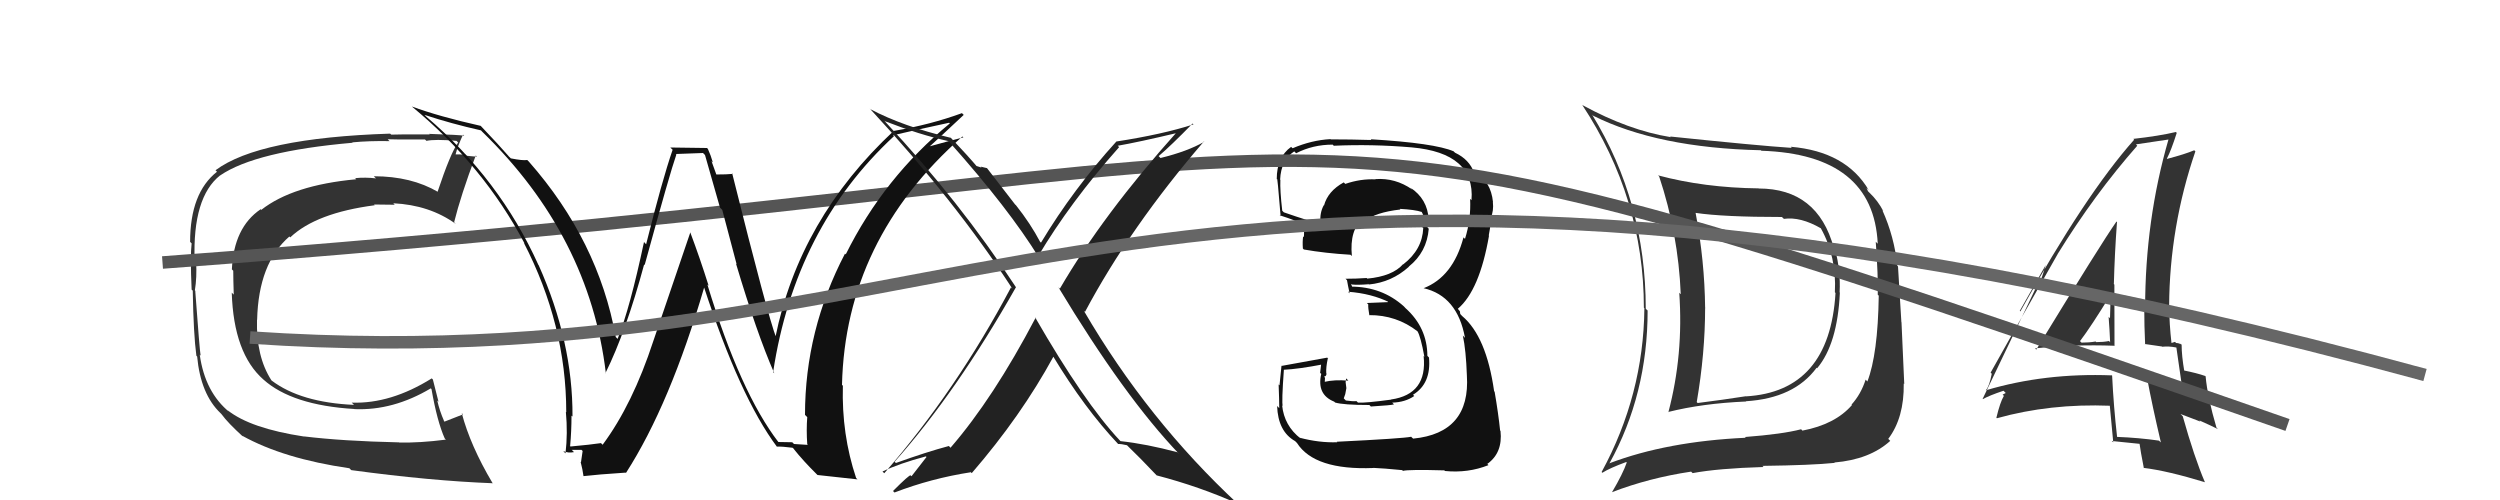
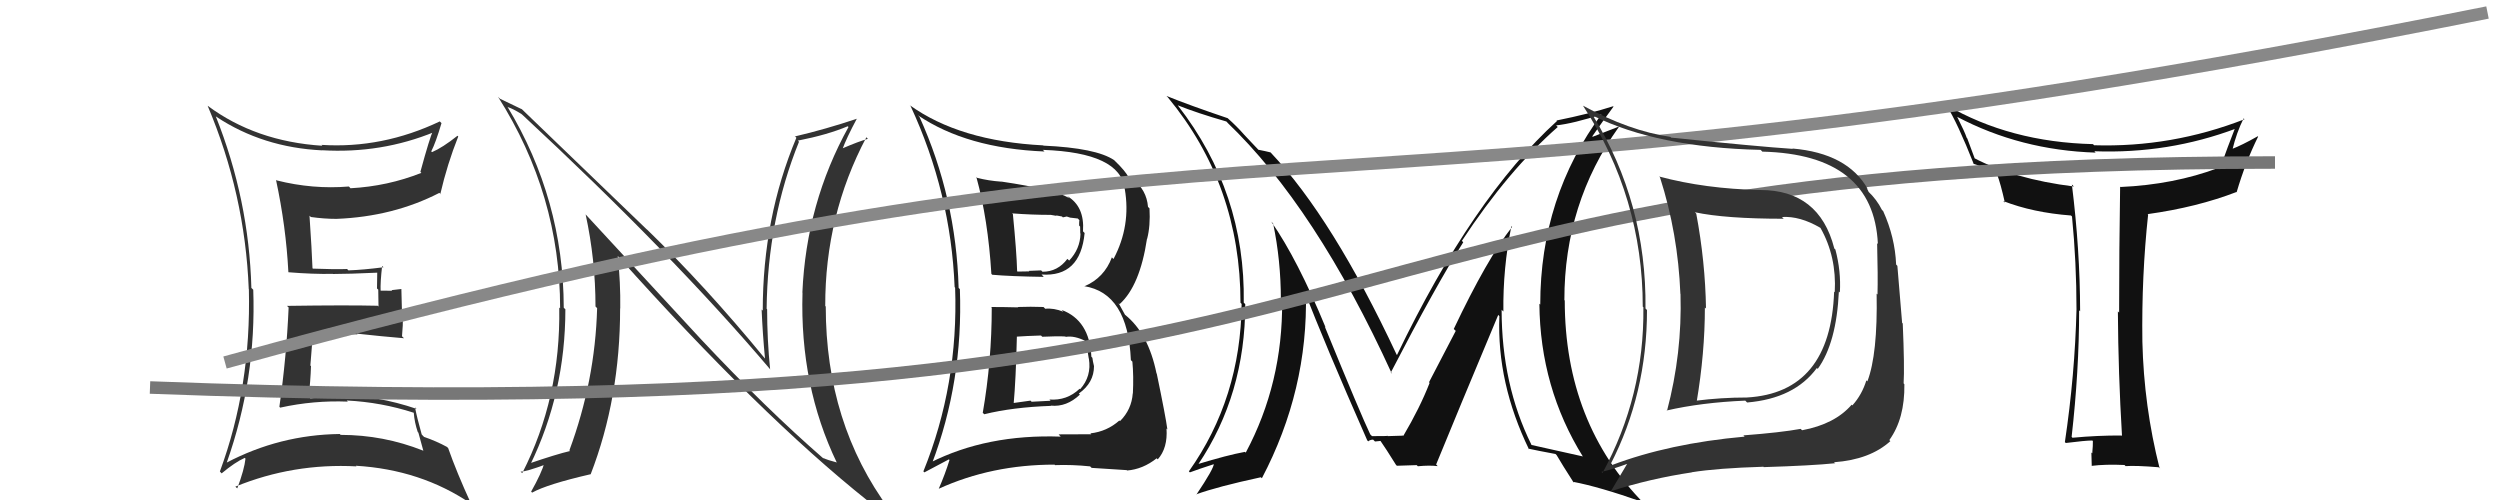
<svg xmlns="http://www.w3.org/2000/svg" width="200" height="40" viewBox="0,0,200,40">
-   <path fill="#111" d="M106.91 35.31L106.88 35.28L106.98 35.38Q105.54 35.43 103.98 35.02L103.91 34.94L104.06 35.09Q102.73 34.06 102.57 32.42L102.54 32.40L102.62 32.47Q102.52 32.22 102.71 29.59L102.77 29.65L102.70 29.58Q103.86 29.53 105.88 29.14L105.71 28.98L105.61 29.83L105.70 29.91Q105.32 31.56 106.73 32.13L106.78 32.17L106.80 32.20Q107.46 32.40 109.55 32.40L109.70 32.55L109.68 32.52Q111.33 32.42 111.52 32.35L111.41 32.24L111.38 32.21Q112.42 32.18 113.14 31.68L113.13 31.67L113.04 31.58Q114.51 30.69 114.32 28.60L114.25 28.53L114.19 28.47Q114.18 26.21 112.44 24.65L112.32 24.52L112.31 24.51Q110.55 22.93 108.07 22.93L108.25 23.10L108.07 22.70L108.14 22.76Q108.61 22.81 109.48 22.74L109.37 22.62L109.51 22.76Q111.34 22.58 112.71 21.34L112.69 21.31L112.70 21.33Q114.15 20.17 114.30 18.30L114.11 18.11L114.20 18.20Q114.29 17.87 114.29 17.53L114.35 17.59L114.29 17.53Q114.20 15.92 112.83 15.01L112.96 15.13L112.98 15.16Q111.62 14.21 110.02 14.33L110.12 14.43L110.05 14.35Q108.85 14.29 107.63 14.71L107.62 14.71L107.50 14.59Q106.23 15.29 105.92 16.44L105.88 16.39L105.90 16.42Q105.57 17.03 105.64 17.79L105.79 17.94L105.80 17.95Q104.75 17.70 102.69 16.98L102.70 16.98L102.58 16.86Q102.39 15.22 102.43 14.39L102.51 14.47L102.41 14.37Q102.48 12.80 103.54 12.11L103.57 12.14L103.69 12.26Q105.02 11.57 106.62 11.57L106.58 11.53L106.70 11.66Q109.77 11.52 112.93 11.79L113.01 11.88L112.93 11.79Q118.02 12.24 117.72 16.01L117.76 16.05L117.61 15.91Q117.69 17.55 117.20 19.11L117.18 19.09L117.08 18.99Q116.24 22.15 113.88 23.06L113.80 22.98L113.87 23.05Q116.59 23.67 117.20 27.03L117.02 26.84L117.03 26.86Q117.28 28.02 117.35 30.03L117.34 30.02L117.35 30.03Q117.65 34.64 113.05 35.09L112.91 34.96L112.90 34.94Q112.23 35.08 106.94 35.34ZM112.16 37.60L112.17 37.60L112.23 37.67Q112.69 37.55 115.55 37.63L115.61 37.69L115.60 37.68Q117.45 37.86 119.08 37.21L118.91 37.04L118.99 37.11Q120.23 36.22 120.04 34.47L120.04 34.47L120.01 34.45Q119.87 33.09 119.57 31.34L119.52 31.29L119.53 31.30Q118.91 26.91 116.97 25.28L116.82 25.12L116.79 24.90L116.62 24.70L116.63 24.70Q118.36 23.23 119.12 18.86L119.25 18.99L119.10 18.84Q119.19 18.43 119.30 17.48L119.41 17.59L119.26 17.44Q119.51 16.85 119.43 16.17L119.42 16.16L119.44 16.17Q119.27 14.47 117.97 13.79L117.83 13.65L117.87 13.76L117.93 13.82Q117.55 12.76 116.41 12.22L116.33 12.15L116.30 12.11Q114.79 11.45 109.65 11.14L109.63 11.12L109.71 11.20Q108.07 11.15 106.47 11.15L106.46 11.15L106.44 11.13Q104.93 11.21 103.41 11.86L103.34 11.80L103.29 11.75Q102.14 12.57 102.14 14.32L102.16 14.35L102.16 14.35Q102.18 13.95 102.45 17.30L102.39 17.24L102.37 17.22Q102.68 17.30 104.31 17.91L104.22 17.82L104.29 17.88Q104.35 18.48 104.31 18.97L104.32 18.98L104.25 18.91Q104.19 19.35 104.23 19.88L104.37 20.02L104.31 19.96Q106.02 20.26 108.04 20.38L108.07 20.41L108.15 20.48Q107.95 18.35 109.05 17.51L109.09 17.54L109.22 17.68Q110.02 16.99 112.03 16.76L112.02 16.75L111.99 16.71Q113.18 16.77 113.75 16.96L113.67 16.87L113.71 16.91Q113.82 17.10 113.86 17.22L113.86 17.21L113.83 17.38L113.81 17.81L113.86 17.86Q113.81 18.00 113.77 18.16L113.84 18.22L113.86 18.24Q113.79 19.96 112.27 21.14L112.32 21.19L112.25 21.13Q111.40 22.10 109.38 22.29L109.29 22.20L109.33 22.24Q108.52 22.30 107.64 22.30L107.77 22.43L107.76 22.42Q107.82 22.79 107.97 23.47L107.87 23.37L107.85 23.34Q109.73 23.48 111.18 24.20L111.04 24.06L111.04 24.17L109.35 24.24L109.46 24.35Q109.44 24.63 109.55 25.24L109.59 25.28L109.52 25.21Q111.71 25.19 113.42 26.52L113.39 26.49L113.39 26.49Q113.65 26.90 113.95 28.54L114.07 28.65L113.89 28.48Q114.21 31.54 111.28 31.96L111.33 32.01L111.29 31.97Q109.21 32.25 108.64 32.21L108.57 32.14L108.52 32.09Q108.21 32.12 107.67 32.04L107.50 31.87L107.62 31.53L107.71 31.05L107.65 30.58L107.69 30.27L107.87 30.45Q106.75 30.36 105.95 30.55L106.09 30.68L105.98 30.58Q106.00 30.41 106.00 30.22L106.07 30.29L105.92 30.13Q106.12 30.11 106.12 29.88L106.08 29.84L106.10 29.86Q106.07 29.38 106.23 28.65L106.29 28.72L106.18 28.61Q104.40 28.93 102.54 29.27L102.41 29.14L102.52 29.25Q102.48 29.70 102.36 30.83L102.32 30.79L102.29 30.75Q102.34 32.04 102.34 32.65L102.23 32.54L102.17 32.48Q102.24 34.52 103.61 35.29L103.77 35.45L103.76 35.44Q105.16 37.63 109.88 37.44L109.89 37.46L109.86 37.43Q110.65 37.46 112.18 37.61Z" />
-   <path fill="#333" d="M162.88 27.96L162.92 27.99L162.80 27.87Q165.93 27.54 169.13 27.66L169.25 27.78L169.16 27.69Q169.15 25.17 169.15 22.77L169.04 22.65L169.11 22.72Q169.17 20.31 169.36 17.76L169.40 17.81L169.32 17.72Q168.11 19.44 162.90 27.97ZM172.83 35.35L172.85 35.38L172.72 35.25Q171.13 35.02 169.34 34.95L169.34 34.95L169.37 34.98Q169.09 32.53 168.97 30.05L168.91 29.99L168.96 30.03Q163.60 29.82 158.88 31.22L158.88 31.23L158.87 31.22Q159.15 30.89 159.34 29.90L159.24 29.80L159.25 29.81Q161.02 26.63 164.60 20.35L164.63 20.38L164.60 20.34Q167.56 15.54 170.98 11.66L170.87 11.54L170.87 11.55Q171.82 11.42 173.49 11.16L173.53 11.19L173.48 11.15Q171.61 17.62 171.61 24.66L171.53 24.57L171.54 24.59Q171.54 26.07 171.61 27.55L171.58 27.52L172.96 27.72L172.98 27.74Q173.50 27.68 174.10 27.80L174.12 27.81L174.11 27.80Q174.27 28.84 174.54 30.78L174.54 30.78L174.50 30.74Q173.39 30.58 171.90 30.39L171.82 30.30L171.77 30.26Q172.18 32.46 172.87 35.39ZM174.39 27.44L174.35 27.40L174.51 27.55Q174.28 27.44 174.09 27.44L174.00 27.35L173.71 27.44L173.72 27.45Q173.54 25.90 173.54 24.49L173.58 24.53L173.53 24.48Q173.57 18.13 175.63 12.11L175.71 12.20L175.54 12.02Q174.82 12.33 173.37 12.71L173.51 12.85L173.35 12.69Q173.69 12.04 174.14 10.63L174.12 10.61L174.07 10.56Q172.72 10.88 170.66 11.11L170.69 11.13L170.73 11.18Q166.84 15.55 161.63 24.91L161.58 24.87L163.66 21.20L163.66 21.20Q163.33 22.32 163.07 22.89L162.98 22.80L158.61 31.91L158.63 31.93Q159.14 31.64 160.28 31.26L160.46 31.44L160.21 31.57L160.31 31.67Q160.01 32.17 159.71 33.42L159.75 33.46L159.75 33.46Q164.00 32.27 168.83 32.46L168.75 32.38L168.78 32.41Q168.87 33.41 169.06 35.39L169.00 35.33L168.94 35.28Q170.13 35.40 171.20 35.51L171.14 35.45L171.16 35.47Q171.24 36.09 171.51 37.46L171.51 37.46L171.48 37.43Q173.39 37.66 176.40 38.58L176.34 38.52L176.39 38.57Q175.54 36.58 174.62 33.30L174.44 33.12L176.04 33.73L175.94 33.63Q176.75 33.99 177.44 34.33L177.42 34.31L177.32 34.22Q176.60 31.78 176.45 30.11L176.35 30.00L176.42 30.08Q175.78 29.85 174.63 29.62L174.75 29.74L174.75 29.73Q174.53 28.46 174.53 27.58ZM166.39 27.27L166.53 27.42L166.40 27.29Q167.29 26.12 168.85 23.57L168.81 23.53L168.83 23.56Q168.84 24.51 168.80 25.46L168.70 25.36L168.69 25.35Q168.77 26.42 168.81 27.37L168.82 27.39L168.72 27.28Q168.27 27.37 167.70 27.37L167.56 27.23L167.65 27.32Q167.13 27.41 166.52 27.41Z" />
-   <path fill="#333" d="M24.35 34.96L24.35 34.97L24.31 34.92Q20.03 34.27 18.21 32.82L18.26 32.88L18.38 32.99Q16.40 31.39 15.98 28.38L16.13 28.53L16.05 28.45Q15.97 28.03 15.62 23.27L15.71 23.36L15.59 23.23Q15.76 22.19 15.69 20.93L15.60 20.85L15.57 20.82Q15.40 15.78 17.61 14.03L17.64 14.06L17.62 14.03Q20.45 12.10 28.21 11.42L28.17 11.38L28.18 11.39Q29.54 11.26 31.17 11.29L31.11 11.24L31.02 11.14Q31.03 11.16 34.00 11.16L34.11 11.26L34.11 11.27Q34.80 11.12 36.52 11.27L36.60 11.35L36.65 11.40Q36.04 12.24 35.01 15.33L35.16 15.47L35.05 15.36Q32.91 14.10 29.91 14.10L29.98 14.18L30.08 14.27Q29.22 14.17 28.42 14.25L28.34 14.18L28.50 14.34Q23.42 14.81 20.90 16.79L20.78 16.66L20.85 16.74Q18.70 18.20 18.55 21.55L18.54 21.54L18.66 21.66Q18.66 22.31 18.70 23.57L18.60 23.47L18.54 23.41Q18.69 28.27 21.08 30.37L21.23 30.52L21.07 30.36Q23.36 32.42 28.35 32.72L28.21 32.58L28.36 32.73Q31.45 32.86 34.46 31.07L34.40 31.00L34.52 31.13Q34.97 33.71 35.58 35.08L35.71 35.21L35.67 35.17Q33.58 35.44 31.94 35.40L31.97 35.43L31.93 35.39Q27.42 35.29 24.30 34.91ZM39.32 38.56L39.50 38.74L39.40 38.64Q37.62 35.64 36.94 33.05L37.04 33.15L37.04 33.15Q36.55 33.35 35.56 33.73L35.45 33.62L35.53 33.69Q35.17 32.88 34.98 32.04L35.08 32.14L34.63 30.36L34.54 30.27Q31.26 32.32 28.14 32.21L28.25 32.32L28.32 32.39Q24.06 32.20 21.74 30.45L21.59 30.30L21.71 30.42Q20.48 28.51 20.56 25.58L20.61 25.63L20.57 25.59Q20.68 21.05 23.15 18.92L23.19 18.96L23.22 18.99Q25.29 17.03 29.98 16.42L30.11 16.55L29.92 16.36Q30.85 16.38 31.58 16.38L31.46 16.26L31.45 16.26Q34.37 16.40 36.47 17.92L36.32 17.77L36.33 17.78Q36.85 15.67 38.06 12.44L38.04 12.42L38.16 12.53Q37.88 12.52 37.32 12.46L37.29 12.42L37.22 12.36Q36.72 12.35 36.45 12.35L36.55 12.44L36.45 12.34Q36.59 11.76 37.04 10.77L37.16 10.88L37.14 10.86Q36.83 10.79 34.34 10.71L34.32 10.70L34.38 10.75Q31.95 10.74 31.30 10.77L31.21 10.69L31.21 10.69Q20.71 11.03 17.24 13.62L17.38 13.76L17.36 13.74Q15.21 15.43 15.21 19.35L15.32 19.46L15.33 19.47Q15.21 20.46 15.33 23.16L15.33 23.17L15.42 23.25Q15.48 26.75 15.71 28.46L15.76 28.51L15.77 28.51Q16.05 31.54 17.65 33.06L17.69 33.10L17.75 33.17Q18.21 33.81 19.47 34.96L19.43 34.92L19.38 34.86Q22.69 36.70 27.95 37.46L28.05 37.56L28.10 37.61Q34.44 38.47 39.43 38.66Z" />
-   <path fill="#333" d="M140.78 15.16L140.65 15.04L140.69 15.07Q136.34 15.02 132.65 14.03L132.65 14.04L132.73 14.11Q134.26 18.70 134.46 23.53L134.43 23.51L134.34 23.42Q134.69 28.37 133.47 32.98L133.32 32.83L133.45 32.96Q136.19 32.27 139.69 32.12L139.72 32.15L139.67 32.10Q143.54 31.86 145.33 29.42L145.36 29.45L145.37 29.46Q147.00 27.52 147.19 23.41L147.16 23.37L147.17 23.38Q147.26 21.64 146.80 19.93L146.84 19.97L146.70 19.82Q145.41 15.08 140.69 15.08ZM128.84 37.15L128.75 37.06L128.76 37.06Q131.81 31.54 131.81 24.84L131.73 24.77L131.66 24.69Q131.66 16.17 127.36 9.16L127.40 9.21L127.46 9.26Q132.61 11.83 140.87 12.02L140.90 12.05L140.91 12.06Q149.88 12.35 150.22 19.51L150.24 19.52L150.06 19.34Q150.26 22.13 150.22 23.58L150.25 23.60L150.30 23.66Q150.23 28.35 149.39 30.52L149.27 30.39L149.25 30.37Q148.88 31.53 148.12 32.37L148.15 32.39L148.16 32.40Q146.82 33.95 144.19 34.45L144.22 34.48L144.09 34.34Q142.61 34.73 139.60 34.96L139.50 34.86L139.66 35.02Q133.37 35.31 128.76 37.06ZM146.71 36.97L146.72 36.98L146.75 37.00Q149.58 36.76 151.22 35.27L151.13 35.18L151.06 35.11Q152.34 33.42 152.30 30.68L152.36 30.74L152.34 30.72Q152.27 29.28 152.12 25.78L152.11 25.77L151.84 21.31L151.79 21.27Q151.54 18.92 150.59 16.82L150.66 16.89L150.68 16.92Q150.24 16.06 149.55 15.41L149.44 15.30L149.32 15.03L149.50 15.21Q147.68 12.12 143.26 11.74L143.35 11.84L143.34 11.83Q140.61 11.65 133.61 10.92L133.69 11.00L133.65 10.97Q130.30 10.43 126.60 8.41L126.72 8.53L126.57 8.38Q131.51 15.87 131.51 24.62L131.54 24.65L131.55 24.67Q131.48 31.60 128.13 37.76L128.17 37.81L128.19 37.82Q128.77 37.45 130.10 36.96L130.10 36.96L130.14 37.00Q129.84 37.88 128.97 39.36L129.02 39.42L128.97 39.37Q131.94 38.23 135.29 37.73L135.34 37.78L135.41 37.85Q137.43 37.47 141.09 37.36L141.07 37.35L141.00 37.27Q144.95 37.22 146.78 37.03ZM146.72 23.31L146.79 23.38L146.84 23.44Q146.36 31.33 139.66 31.71L139.78 31.83L139.66 31.70Q137.87 31.98 135.82 32.24L135.77 32.20L135.74 32.16Q136.41 28.26 136.41 24.61L136.49 24.69L136.41 24.62Q136.37 20.88 135.65 17.04L135.68 17.07L135.64 17.03Q137.87 17.36 142.55 17.36L142.63 17.43L142.71 17.51Q144.04 17.32 145.68 18.27L145.68 18.28L145.66 18.25Q146.94 20.53 146.79 23.38Z" />
-   <path d="M13 21 C121 13,94 3,183 34" stroke="#555" fill="none" />
-   <path fill="#111" d="M62.34 35.44L62.34 35.44L62.29 35.39Q59.22 31.40 56.59 22.76L56.61 22.78L56.69 22.86Q56.01 20.69 55.21 18.56L55.23 18.58L52.27 27.27L52.27 27.27Q50.61 32.35 48.21 35.58L48.06 35.43L48.07 35.45Q47.28 35.57 45.64 35.72L45.56 35.64L45.61 35.68Q45.72 34.50 45.72 33.25L45.75 33.28L45.80 33.32Q45.83 27.34 43.09 21.21L43.04 21.17L43.07 21.19Q39.97 14.32 34.10 9.33L34.00 9.23L33.96 9.19Q36.12 9.90 38.48 10.43L38.56 10.52L38.58 10.54Q47.17 18.90 48.47 29.87L48.52 29.92L48.44 29.84Q50.08 26.53 51.53 21.16L51.58 21.21L51.57 21.21Q53.61 13.77 54.11 12.36L54.07 12.32L56.24 12.24L56.40 12.40Q56.95 14.29 57.60 16.61L57.78 16.79L58.93 21.14L58.88 21.09Q60.53 26.63 61.94 29.86L61.83 29.75L61.85 29.77Q63.60 18.23 71.52 10.89L71.42 10.79L71.45 10.82Q72.96 10.46 75.93 9.82L75.96 9.85L75.99 9.87Q70.70 14.22 67.66 20.35L67.57 20.26L67.60 20.29Q64.40 26.42 64.40 33.19L64.55 33.34L64.58 33.37Q64.50 34.40 64.58 35.54L64.63 35.59L63.52 35.52L63.38 35.38Q62.83 35.36 62.26 35.36ZM68.45 38.20L68.58 38.33L68.49 38.24Q67.32 34.75 67.43 30.86L67.32 30.75L67.36 30.79Q67.63 19.18 76.99 10.92L77.03 10.95L77.07 10.99Q76.12 11.22 74.18 11.76L74.14 11.72L74.25 11.83Q75.19 10.98 77.10 9.19L77.03 9.13L76.96 9.05Q74.45 9.97 71.52 10.47L71.47 10.42L71.51 10.46Q63.94 17.51 62.03 26.99L62.13 27.08L62.11 27.06Q61.43 25.31 58.57 13.85L58.59 13.88L58.63 13.91Q58.18 13.96 57.23 13.96L57.35 14.08L56.92 12.89L57.03 13.00Q56.86 12.41 56.63 11.91L56.56 11.84L53.62 11.80L53.81 11.98Q52.97 14.42 51.69 19.54L51.63 19.48L51.52 19.36Q50.40 24.64 49.41 27.11L49.33 27.03L49.26 26.96Q47.87 19.25 42.31 12.93L42.25 12.87L42.18 12.80Q41.82 12.86 40.87 12.67L40.69 12.50L40.68 12.48Q39.99 11.68 38.43 10.04L38.51 10.12L38.46 10.07Q35.12 9.32 32.95 8.52L32.92 8.49L32.96 8.53Q38.69 13.27 41.96 19.47L41.97 19.49L41.90 19.41Q45.30 25.98 45.30 32.98L45.35 33.02L45.27 32.95Q45.43 34.67 45.24 36.27L45.17 36.20L45.06 36.09Q45.46 36.26 45.92 36.17L45.79 36.04L45.74 35.99Q46.30 35.99 46.52 35.99L46.61 36.08L46.48 36.97L46.45 36.95Q46.61 37.56 46.68 38.09L46.63 38.03L46.68 38.09Q47.77 37.96 50.05 37.81L50.10 37.85L50.08 37.83Q53.61 32.34 56.35 22.94L56.45 23.04L56.29 22.88Q59.20 31.80 62.17 35.76L62.22 35.81L62.14 35.73Q62.57 35.71 63.41 35.82L63.54 35.95L63.51 35.93Q64.24 36.85 65.31 37.91L65.35 37.95L65.40 38.00Q66.20 38.08 68.60 38.35Z" />
-   <path fill="#222" d="M82.78 25.35L82.96 25.52L82.85 25.42Q79.47 31.86 76.04 35.82L75.93 35.70L75.91 35.68Q74.11 36.16 71.67 37.04L71.72 37.09L71.57 36.94Q76.52 31.38 81.28 22.97L81.40 23.09L81.25 22.94Q76.79 16.12 70.81 9.73L70.66 9.57L70.78 9.69Q73.60 10.79 75.88 11.29L75.90 11.31L75.93 11.34Q80.69 16.67 83.13 20.63L83.04 20.54L83.03 20.53Q85.61 16.18 89.53 11.77L89.51 11.75L89.42 11.66Q91.04 11.38 94.24 10.62L94.35 10.73L94.17 10.54Q88.25 17.15 84.79 23.09L84.70 23.01L84.66 22.96Q89.97 31.77 94.35 36.34L94.32 36.31L94.19 36.18Q91.74 35.52 89.64 35.29L89.51 35.16L89.58 35.23Q86.72 32.18 82.80 25.37ZM89.53 35.60L89.52 35.59L89.45 35.52Q89.71 35.51 90.16 35.62L90.34 35.80L90.35 35.81Q91.06 36.48 92.58 38.08L92.51 38.01L92.53 38.03Q95.98 38.93 99.03 40.30L98.89 40.16L99.07 40.35Q91.80 33.60 86.70 24.85L86.66 24.81L86.80 24.95Q90.41 18.17 96.31 11.32L96.35 11.35L96.34 11.34Q95.01 12.11 92.84 12.64L92.70 12.50L92.69 12.49Q93.66 11.67 95.41 9.88L95.44 9.91L95.48 9.95Q93.01 10.75 89.31 11.32L89.22 11.23L89.31 11.32Q85.87 15.11 83.28 19.41L83.27 19.40L83.21 19.35Q82.45 17.90 81.27 16.41L81.21 16.36L78.96 13.45L78.45 13.33L78.53 13.41Q78.32 13.34 78.09 13.27L78.11 13.29L78.24 13.42Q77.47 12.50 75.99 10.94L75.97 10.93L76.08 11.03Q72.23 10.11 69.64 8.74L69.50 8.60L69.55 8.65Q76.42 16.06 80.99 23.10L80.91 23.02L80.88 22.99Q76.49 31.27 70.74 37.86L70.58 37.70L70.60 37.72Q71.94 37.08 74.07 36.51L74.12 36.56L72.92 38.10L72.85 38.03Q72.77 37.95 71.44 39.28L71.49 39.33L71.56 39.40Q74.50 38.27 77.66 37.78L77.59 37.70L77.74 37.85Q81.69 33.28 84.28 28.52L84.27 28.51L84.22 28.46Q86.76 32.67 89.46 35.53Z" />
-   <path d="M20 27 C79 31,91 2,194 30" stroke="#666" fill="none" />
+   <path fill="#333" d="M56.07 27.13L46.83 17.13L46.85 17.15Q47.64 20.79 47.64 24.52L47.71 24.59L47.77 24.65Q47.61 30.47 45.55 36.03L45.62 36.10L45.61 36.08Q44.53 36.33 42.28 37.10L42.26 37.08L42.40 37.22Q45.23 31.44 45.23 24.74L45.12 24.64L45.10 24.61Q45.08 15.95 40.59 8.53L40.60 8.54L40.63 8.57Q41.02 8.69 41.70 9.11L41.82 9.22L41.68 9.08Q53.82 20.35 61.66 29.60L61.73 29.67L61.61 29.55Q61.37 27.17 61.37 24.74L61.44 24.81L61.33 24.70Q61.41 17.55 63.92 11.34L63.94 11.36L63.83 11.25Q66.22 10.78 67.82 10.10L67.78 10.06L67.88 10.16Q64.50 16.26 64.19 23.41L64.21 23.43L64.20 23.43Q63.98 30.85 66.95 37.02L66.87 36.94L66.92 36.99Q66.25 36.82 65.83 36.63L65.83 36.62L65.91 36.71Q61.28 32.69 56.07 27.13L56.06 27.12ZM69.42 40.06L69.59 40.23L69.57 40.21Q70.00 40.34 70.42 40.53L70.43 40.54L71.17 40.78L71.15 40.76Q66.06 33.88 66.06 24.52L66.05 24.51L66.02 24.48Q66.00 17.23 69.31 10.98L69.40 11.08L69.43 11.11Q68.74 11.29 67.33 11.90L67.39 11.95L67.39 11.95Q67.71 11.06 68.55 9.49L68.59 9.54L68.55 9.50Q66.04 10.34 63.61 10.91L63.56 10.87L63.71 11.02Q61.02 17.42 61.02 24.85L60.94 24.77L60.93 24.76Q61.01 26.70 61.20 28.68L61.29 28.77L61.16 28.64Q56.48 22.93 51.72 18.32L51.79 18.40L41.66 8.65L41.77 8.75Q41.21 8.47 40.00 7.90L39.84 7.74L39.84 7.74Q44.81 15.57 44.81 24.66L44.80 24.66L44.74 24.60Q44.86 31.83 41.78 37.85L41.71 37.79L41.65 37.73Q42.09 37.74 43.72 37.13L43.74 37.15L43.57 36.98Q43.33 37.84 42.49 39.33L42.56 39.40L42.57 39.41Q43.77 38.74 47.24 37.94L47.35 38.05L47.25 37.95Q49.61 31.86 49.61 24.67L49.63 24.69L49.62 24.68Q49.65 22.62 49.42 20.48L49.41 20.47L49.45 20.51Q60.80 33.19 69.40 40.05Z" />
+   <path fill="#222" d="M79.32 24.59L79.42 24.68L79.34 24.61Q79.34 28.88 78.62 33.03L78.66 33.06L78.74 33.14Q81.00 32.58 84.08 32.47L83.89 32.28L84.06 32.45Q85.33 32.58 86.39 31.57L86.38 31.56L86.31 31.48Q87.52 30.62 87.52 29.29L87.35 29.11L87.52 29.29Q87.42 28.89 87.39 28.62L87.46 28.69L87.31 28.54Q87.17 25.62 84.92 24.79L85.10 24.97L85.07 24.94Q84.31 24.63 83.62 24.70L83.58 24.66L83.48 24.56Q82.45 24.52 81.42 24.56L81.47 24.60L81.45 24.59Q80.31 24.56 79.29 24.56ZM78.08 14.14L78.13 14.19L78.11 14.17Q79.04 17.54 79.31 21.91L79.30 21.90L79.38 21.98Q80.84 22.11 83.50 22.15L83.39 22.03L83.32 21.96Q86.43 22.18 86.77 18.64L86.65 18.52L86.64 18.50Q86.78 16.51 85.37 15.68L85.43 15.74L85.56 15.87Q84.48 15.17 80.07 14.52L80.19 14.65L80.07 14.53Q79.09 14.46 78.18 14.23ZM74.48 37.07L74.57 37.16L74.54 37.13Q77.06 30.51 76.79 23.13L76.62 22.96L76.69 23.03Q76.49 15.82 73.56 9.35L73.40 9.19L73.43 9.22Q77.34 11.87 83.56 12.12L83.41 11.97L83.44 11.99Q89.63 12.21 89.97 15.10L90.17 15.30L89.98 15.11Q90.49 18.06 89.08 20.72L88.95 20.59L88.95 20.59Q88.34 22.23 86.74 22.91L86.67 22.84L86.72 22.89Q90.24 23.44 90.47 28.81L90.44 28.78L90.59 28.93Q90.70 30.07 90.63 31.48L90.50 31.35L90.62 31.47Q90.53 32.76 89.60 33.69L89.55 33.64L89.55 33.64Q88.56 34.52 87.23 34.67L87.21 34.65L87.30 34.74Q85.75 34.75 84.69 34.75L84.75 34.82L84.86 34.93Q78.95 34.72 74.42 37.01ZM87.39 37.49L87.25 37.35L87.33 37.43Q88.27 37.50 90.14 37.61L90.10 37.58L90.17 37.64Q91.43 37.54 92.54 36.66L92.55 36.68L92.62 36.75Q93.43 35.84 93.32 34.28L93.35 34.31L93.39 34.36Q93.26 33.35 92.54 29.89L92.42 29.77L92.52 29.87Q91.87 26.67 90.00 25.18L90.00 25.18L89.48 24.24L89.57 24.33Q91.19 22.87 91.76 19.10L91.85 19.19L91.77 19.11Q92.04 18.08 91.96 16.67L91.84 16.55L91.84 16.55Q91.73 15.19 90.63 14.35L90.78 14.51L90.75 14.47Q90.37 14.20 90.25 14.16L90.36 14.27L90.31 14.22Q90.03 13.67 89.19 12.87L89.12 12.80L89.13 12.81Q87.70 11.84 83.47 11.65L83.52 11.70L83.46 11.63Q76.76 11.29 72.76 8.40L72.82 8.45L72.85 8.49Q76.07 15.43 76.37 22.97L76.46 23.06L76.41 23.01Q76.68 30.79 73.87 37.71L73.95 37.79L75.91 36.75L75.96 36.80Q75.60 37.96 75.10 39.10L75.14 39.14L75.10 39.10Q79.33 37.17 84.36 37.17L84.38 37.19L84.40 37.21Q85.76 37.16 87.21 37.31ZM85.08 26.78L85.15 26.85L85.26 26.95Q85.94 26.83 86.86 27.29L86.75 27.18L86.75 27.19Q86.95 27.61 87.10 28.68L87.16 28.73L87.11 28.69Q87.34 30.10 86.41 31.14L86.23 30.97L86.37 31.10Q85.35 32.07 83.95 31.96L84.05 32.06L82.53 32.14L82.44 32.05Q81.73 32.14 81.01 32.25L81.09 32.33L81.09 32.33Q81.27 30.39 81.35 26.92L81.37 26.95L81.36 26.93Q82.03 26.88 83.28 26.84L83.38 26.94L83.39 26.94Q84.62 26.88 85.23 26.92ZM84.07 17.19L84.06 17.19L84.53 17.27L84.48 17.23Q84.77 17.29 84.96 17.32L85.03 17.39L85.34 17.32L85.61 17.41L86.22 17.48L86.35 17.61Q86.33 17.74 86.33 18.04L86.41 18.13L86.42 18.67L86.44 18.69Q86.41 19.92 85.53 20.85L85.56 20.87L85.39 20.71Q84.62 21.74 83.40 21.74L83.33 21.67L83.29 21.63Q82.30 21.67 82.30 21.67L82.30 21.67L82.34 21.71Q81.07 21.73 81.41 21.73L81.29 21.61L81.37 21.69Q81.33 20.17 81.03 17.12L81.04 17.14L80.97 17.07Q82.55 17.19 84.07 17.19Z" />
+   <path fill="#333" d="M17.24 9.28L17.26 9.30L17.32 9.35Q21.02 11.80 25.78 12.03L25.84 12.09L25.77 12.02Q30.51 12.30 34.77 10.55L34.73 10.52L34.65 10.44Q34.39 10.97 33.63 13.75L33.66 13.78L33.71 13.83Q31.01 14.90 28.04 15.06L27.95 14.96L27.91 14.92Q25.02 15.16 22.13 14.43L22.09 14.40L22.08 14.39Q22.88 18.11 23.07 21.77L22.94 21.64L23.08 21.78Q25.03 21.94 26.63 21.91L26.67 21.94L26.64 21.92Q27.87 21.92 30.27 21.81L30.20 21.75L30.18 21.72Q30.16 22.39 30.16 23.08L30.26 23.17L30.28 24.52L30.21 24.46Q27.75 24.40 22.96 24.47L22.97 24.48L23.09 24.60Q22.92 28.55 22.35 32.54L22.41 32.61L22.42 32.61Q25.09 32.02 27.83 32.13L27.85 32.15L27.74 32.04Q30.51 32.18 33.10 33.02L33.11 33.03L33.10 33.01Q33.16 33.80 33.42 34.56L33.47 34.61L33.87 36.07L33.85 36.05Q30.68 34.79 27.26 34.79L27.23 34.77L27.18 34.72Q22.37 34.78 18.11 37.02L18.12 37.03L18.13 37.04Q20.52 30.30 20.26 23.18L20.14 23.06L20.11 23.04Q19.92 15.96 17.26 9.30ZM17.61 37.74L17.60 37.73L17.73 37.87Q18.81 36.97 19.58 36.63L19.70 36.75L19.64 36.68Q19.55 37.55 18.98 39.07L18.90 39.00L18.83 38.93Q23.46 37.04 28.52 37.31L28.51 37.30L28.47 37.26Q33.66 37.57 37.66 40.28L37.58 40.20L37.69 40.31Q36.53 37.78 35.85 35.84L35.80 35.80L35.77 35.76Q34.91 35.29 33.92 34.95L33.73 34.75L33.74 34.77Q33.35 33.38 33.20 32.58L33.19 32.58L33.33 32.71Q30.14 31.62 26.98 31.62L27.01 31.64L27.05 31.69Q25.97 31.75 24.83 31.87L24.82 31.86L24.69 31.73Q24.84 30.51 24.88 29.29L24.83 29.24L25.02 26.84L24.96 26.78Q26.79 26.71 28.58 26.75L28.65 26.81L28.53 26.69Q30.53 26.91 32.32 27.06L32.31 27.05L32.16 26.90Q32.24 26.10 32.24 25.15L32.16 25.07L32.11 23.12L31.33 23.21L31.37 23.26Q30.87 23.25 30.41 23.25L30.56 23.40L30.45 23.29Q30.42 22.57 30.57 21.28L30.68 21.38L30.68 21.38Q29.06 21.59 27.88 21.63L27.85 21.61L27.77 21.52Q26.86 21.56 25.03 21.49L25.17 21.62L25.00 21.46Q24.95 20.07 24.76 17.26L24.73 17.23L24.87 17.36Q25.93 17.51 26.92 17.51L26.83 17.42L26.92 17.51Q31.46 17.33 35.15 15.43L35.32 15.60L35.23 15.50Q35.78 13.13 36.66 10.92L36.65 10.91L36.60 10.86Q35.39 11.82 34.56 12.17L34.41 12.02L34.50 12.11Q34.86 11.41 35.32 9.85L35.18 9.71L35.19 9.71Q30.59 11.90 25.72 11.59L25.80 11.67L25.79 11.66Q20.46 11.32 16.61 8.46L16.59 8.44L16.61 8.46Q19.60 15.52 19.90 23.13L19.85 23.09L19.91 23.14Q20.10 30.94 17.59 37.72Z" />
+   <path fill="#111" d="M120.83 18.02L120.87 18.06L120.97 18.15Q118.97 20.69 116.30 26.32L116.46 26.47L114.32 30.58L114.37 30.63Q113.59 32.63 112.26 34.88L112.18 34.80L112.21 34.83Q112.69 34.85 111.02 34.89L110.88 34.75L110.99 34.87Q111.02 34.89 109.76 34.89L109.72 34.85L109.62 34.75Q108.91 33.28 105.98 26.12L106.12 26.26L106.05 26.20Q103.80 20.74 101.70 17.73L101.87 17.90L101.85 17.88Q102.47 20.83 102.47 23.99L102.55 24.06L102.57 24.08Q102.63 30.65 99.66 36.21L99.66 36.21L99.59 36.15Q98.18 36.41 95.82 37.13L95.92 37.23L95.85 37.16Q99.62 31.56 99.62 24.33L99.52 24.23L99.50 24.21Q99.64 15.40 94.23 8.44L94.27 8.47L94.21 8.42Q95.75 9.04 98.11 9.72L98.25 9.86L98.15 9.77Q105.26 16.57 111.35 29.90L111.38 29.92L111.26 29.81Q114.85 22.89 117.06 19.38L117.05 19.37L116.95 19.27Q120.66 13.63 124.62 10.16L124.48 10.02L124.50 10.03Q125.84 9.89 128.20 9.13L128.28 9.21L128.16 9.09Q123.22 15.76 123.22 24.36L123.24 24.38L123.15 24.30Q123.21 31.02 126.64 36.54L126.63 36.53L126.61 36.51Q125.27 36.21 122.53 35.60L122.45 35.51L122.51 35.57Q120.13 30.76 120.13 24.78L120.12 24.77L120.27 24.92Q120.23 21.45 120.91 18.10ZM122.31 35.94L122.34 35.97L122.26 35.89Q122.99 36.05 124.44 36.32L124.51 36.39L124.53 36.41Q124.96 37.15 125.91 38.63L125.95 38.67L125.82 38.54Q127.94 38.94 131.40 40.16L131.57 40.33L131.56 40.32Q125.18 33.86 125.18 24.04L125.19 24.05L125.15 24.01Q125.14 16.27 129.52 10.14L129.50 10.13L127.42 10.94L127.38 10.91Q128.43 9.40 129.08 8.53L128.97 8.42L129.05 8.50Q127.15 9.11 124.52 9.64L124.52 9.64L124.56 9.68Q117.82 15.80 111.76 28.40L111.69 28.33L111.73 28.37Q106.63 17.48 101.68 12.23L101.56 12.11L101.64 12.19Q101.24 12.09 100.67 11.98L100.64 11.95L99.49 10.73L99.52 10.76Q98.92 10.08 98.23 9.47L98.20 9.44L98.23 9.46Q95.12 8.41 93.33 7.68L93.34 7.70L93.43 7.79Q99.24 14.82 99.24 24.22L99.28 24.26L99.33 24.31Q99.26 31.85 95.11 37.71L95.19 37.79L95.19 37.79Q95.85 37.54 97.15 37.12L97.05 37.03L97.11 37.09Q97.12 37.47 95.71 39.57L95.69 39.55L95.69 39.55Q97.36 38.94 100.87 38.18L100.91 38.22L100.95 38.26Q104.66 31.20 104.47 23.43L104.56 23.52L104.39 23.36Q105.91 27.35 109.38 35.23L109.48 35.33L109.45 35.31Q109.62 35.17 109.85 35.17L110.00 35.32L110.48 35.27L110.35 35.14Q110.88 35.90 111.68 37.19L111.69 37.20L111.75 37.26Q113.34 37.21 113.34 37.21L113.28 37.16L113.43 37.30Q114.36 37.21 115.01 37.29L114.97 37.24L114.89 37.16Q116.51 33.19 119.86 25.19L119.81 25.14L119.95 25.29Q119.74 30.64 122.33 35.97Z" />
+   <path fill="#111" d="M169.73 34.84L169.73 34.85L169.72 34.84Q167.81 34.83 165.79 35.02L165.79 35.01L165.73 34.95Q166.33 29.65 166.33 24.82L166.35 24.84L166.41 24.90Q166.40 19.98 165.75 14.76L165.90 14.91L165.91 14.92Q161.12 14.32 157.92 12.64L157.99 12.71L157.38 11.07L157.34 11.03Q157.19 10.57 156.58 9.36L156.54 9.32L156.56 9.34Q161.64 12.02 167.66 12.21L167.61 12.17L167.55 12.10Q173.48 12.32 178.92 10.27L178.86 10.20L178.83 10.18Q178.23 11.70 177.58 13.53L177.56 13.51L177.48 13.43Q173.91 14.77 169.64 14.96L169.59 14.90L169.61 14.92Q169.53 20.06 169.53 25.01L169.50 24.98L169.43 24.91Q169.46 29.89 169.76 34.87ZM179.52 9.50L179.64 9.62L179.56 9.54Q173.73 11.81 167.52 11.62L167.60 11.70L167.44 11.53Q160.80 11.37 155.70 8.40L155.70 8.40L155.72 8.43Q156.61 9.85 157.90 13.12L157.76 12.98L157.90 13.11Q158.38 13.25 159.64 13.82L159.76 13.94L159.77 13.96Q160.05 14.69 160.39 16.21L160.23 16.06L160.25 16.08Q162.63 17.01 165.68 17.24L165.76 17.32L165.76 17.32Q166.12 20.99 166.12 24.76L166.05 24.69L166.12 24.76Q165.99 30.00 165.19 35.37L165.22 35.39L165.26 35.44Q166.85 35.24 167.38 35.24L167.41 35.26L167.43 35.29Q167.44 35.60 167.38 36.27L167.48 36.36L167.31 36.20Q167.34 36.95 167.34 37.29L167.34 37.29L167.32 37.27Q168.43 37.13 169.96 37.20L170.05 37.29L170.04 37.29Q170.86 37.23 172.69 37.38L172.86 37.56L172.77 37.47Q171.51 32.51 171.39 27.33L171.47 27.41L171.39 27.33Q171.32 22.08 171.85 17.17L171.82 17.14L171.81 17.13Q175.76 16.58 178.92 15.36L179.02 15.47L178.93 15.38Q179.63 12.99 180.65 10.93L180.70 10.98L180.62 10.90Q179.33 11.63 178.53 11.93L178.47 11.87L178.59 11.99Q178.92 10.61 179.49 9.47Z" />
+   <path d="M18 29 C105 5,99 21,199 1" stroke="#888" fill="none" />
+   <path d="M12 31 C118 35,99 13,182 13" stroke="#777" fill="none" />
+   <path fill="#333" d="M140.79 15.17L140.77 15.15L140.81 15.20Q136.42 15.11 132.73 14.12L132.80 14.19L132.80 14.19Q134.24 18.68 134.43 23.51L134.44 23.52L134.44 23.52Q134.58 28.26 133.36 32.87L133.31 32.82L133.33 32.84Q136.11 32.20 139.62 32.05L139.70 32.13L139.77 32.20Q143.56 31.88 145.35 29.44L145.42 29.51L145.42 29.51Q146.92 27.43 147.11 23.32L147.23 23.44L147.19 23.40Q147.29 21.68 146.83 19.96L146.70 19.83L146.74 19.86Q145.54 15.20 140.82 15.20ZM128.74 37.04L128.88 37.19L128.84 37.15Q131.76 31.50 131.76 24.80L131.70 24.74L131.64 24.68Q131.73 16.24 127.43 9.24L127.44 9.24L127.47 9.27Q132.59 11.80 140.85 11.99L140.96 12.10L140.98 12.13Q149.89 12.35 150.23 19.51L150.21 19.50L150.17 19.45Q150.24 22.11 150.20 23.56L150.31 23.67L150.13 23.49Q150.22 28.34 149.39 30.51L149.22 30.34L149.31 30.43Q148.95 31.59 148.19 32.43L148.09 32.34L148.13 32.38Q146.79 33.93 144.17 34.42L144.08 34.34L144.05 34.31Q142.48 34.60 139.47 34.83L139.46 34.82L139.57 34.93Q133.52 35.47 128.92 37.22ZM146.85 37.10L146.85 37.10L146.72 36.98Q149.60 36.77 151.23 35.29L151.14 35.20L151.15 35.20Q152.39 33.48 152.35 30.74L152.30 30.68L152.29 30.67Q152.37 29.38 152.22 25.88L152.17 25.83L151.79 21.27L151.69 21.16Q151.60 18.98 150.65 16.88L150.56 16.80L150.55 16.78Q150.14 15.96 149.46 15.32L149.49 15.34L149.34 15.04L149.42 15.12Q147.81 12.26 143.39 11.88L143.37 11.85L143.43 11.91Q140.69 11.73 133.69 11.01L133.61 10.92L133.63 10.95Q130.34 10.47 126.65 8.46L126.75 8.56L126.63 8.44Q131.42 15.78 131.42 24.53L131.47 24.58L131.47 24.59Q131.55 31.67 128.20 37.84L128.20 37.84L128.12 37.75Q128.90 37.58 130.23 37.09L130.24 37.09L130.20 37.06Q129.76 37.79 128.88 39.28L128.95 39.34L128.90 39.29Q132.00 38.29 135.35 37.79L135.41 37.85L135.34 37.78Q137.41 37.45 141.06 37.34L140.97 37.25L141.10 37.37Q144.97 37.25 146.80 37.06ZM146.88 23.47L146.75 23.35L146.73 23.32Q146.45 31.42 139.75 31.80L139.72 31.77L139.75 31.80Q137.69 31.80 135.64 32.06L135.81 32.23L135.73 32.16Q136.39 28.25 136.39 24.60L136.51 24.71L136.48 24.69Q136.42 20.93 135.70 17.09L135.66 17.05L135.59 16.98Q138.02 17.50 142.70 17.50L142.73 17.54L142.56 17.36Q143.99 17.27 145.62 18.22L145.68 18.27L145.63 18.22Q146.94 20.52 146.78 23.38Z" />
</svg>
